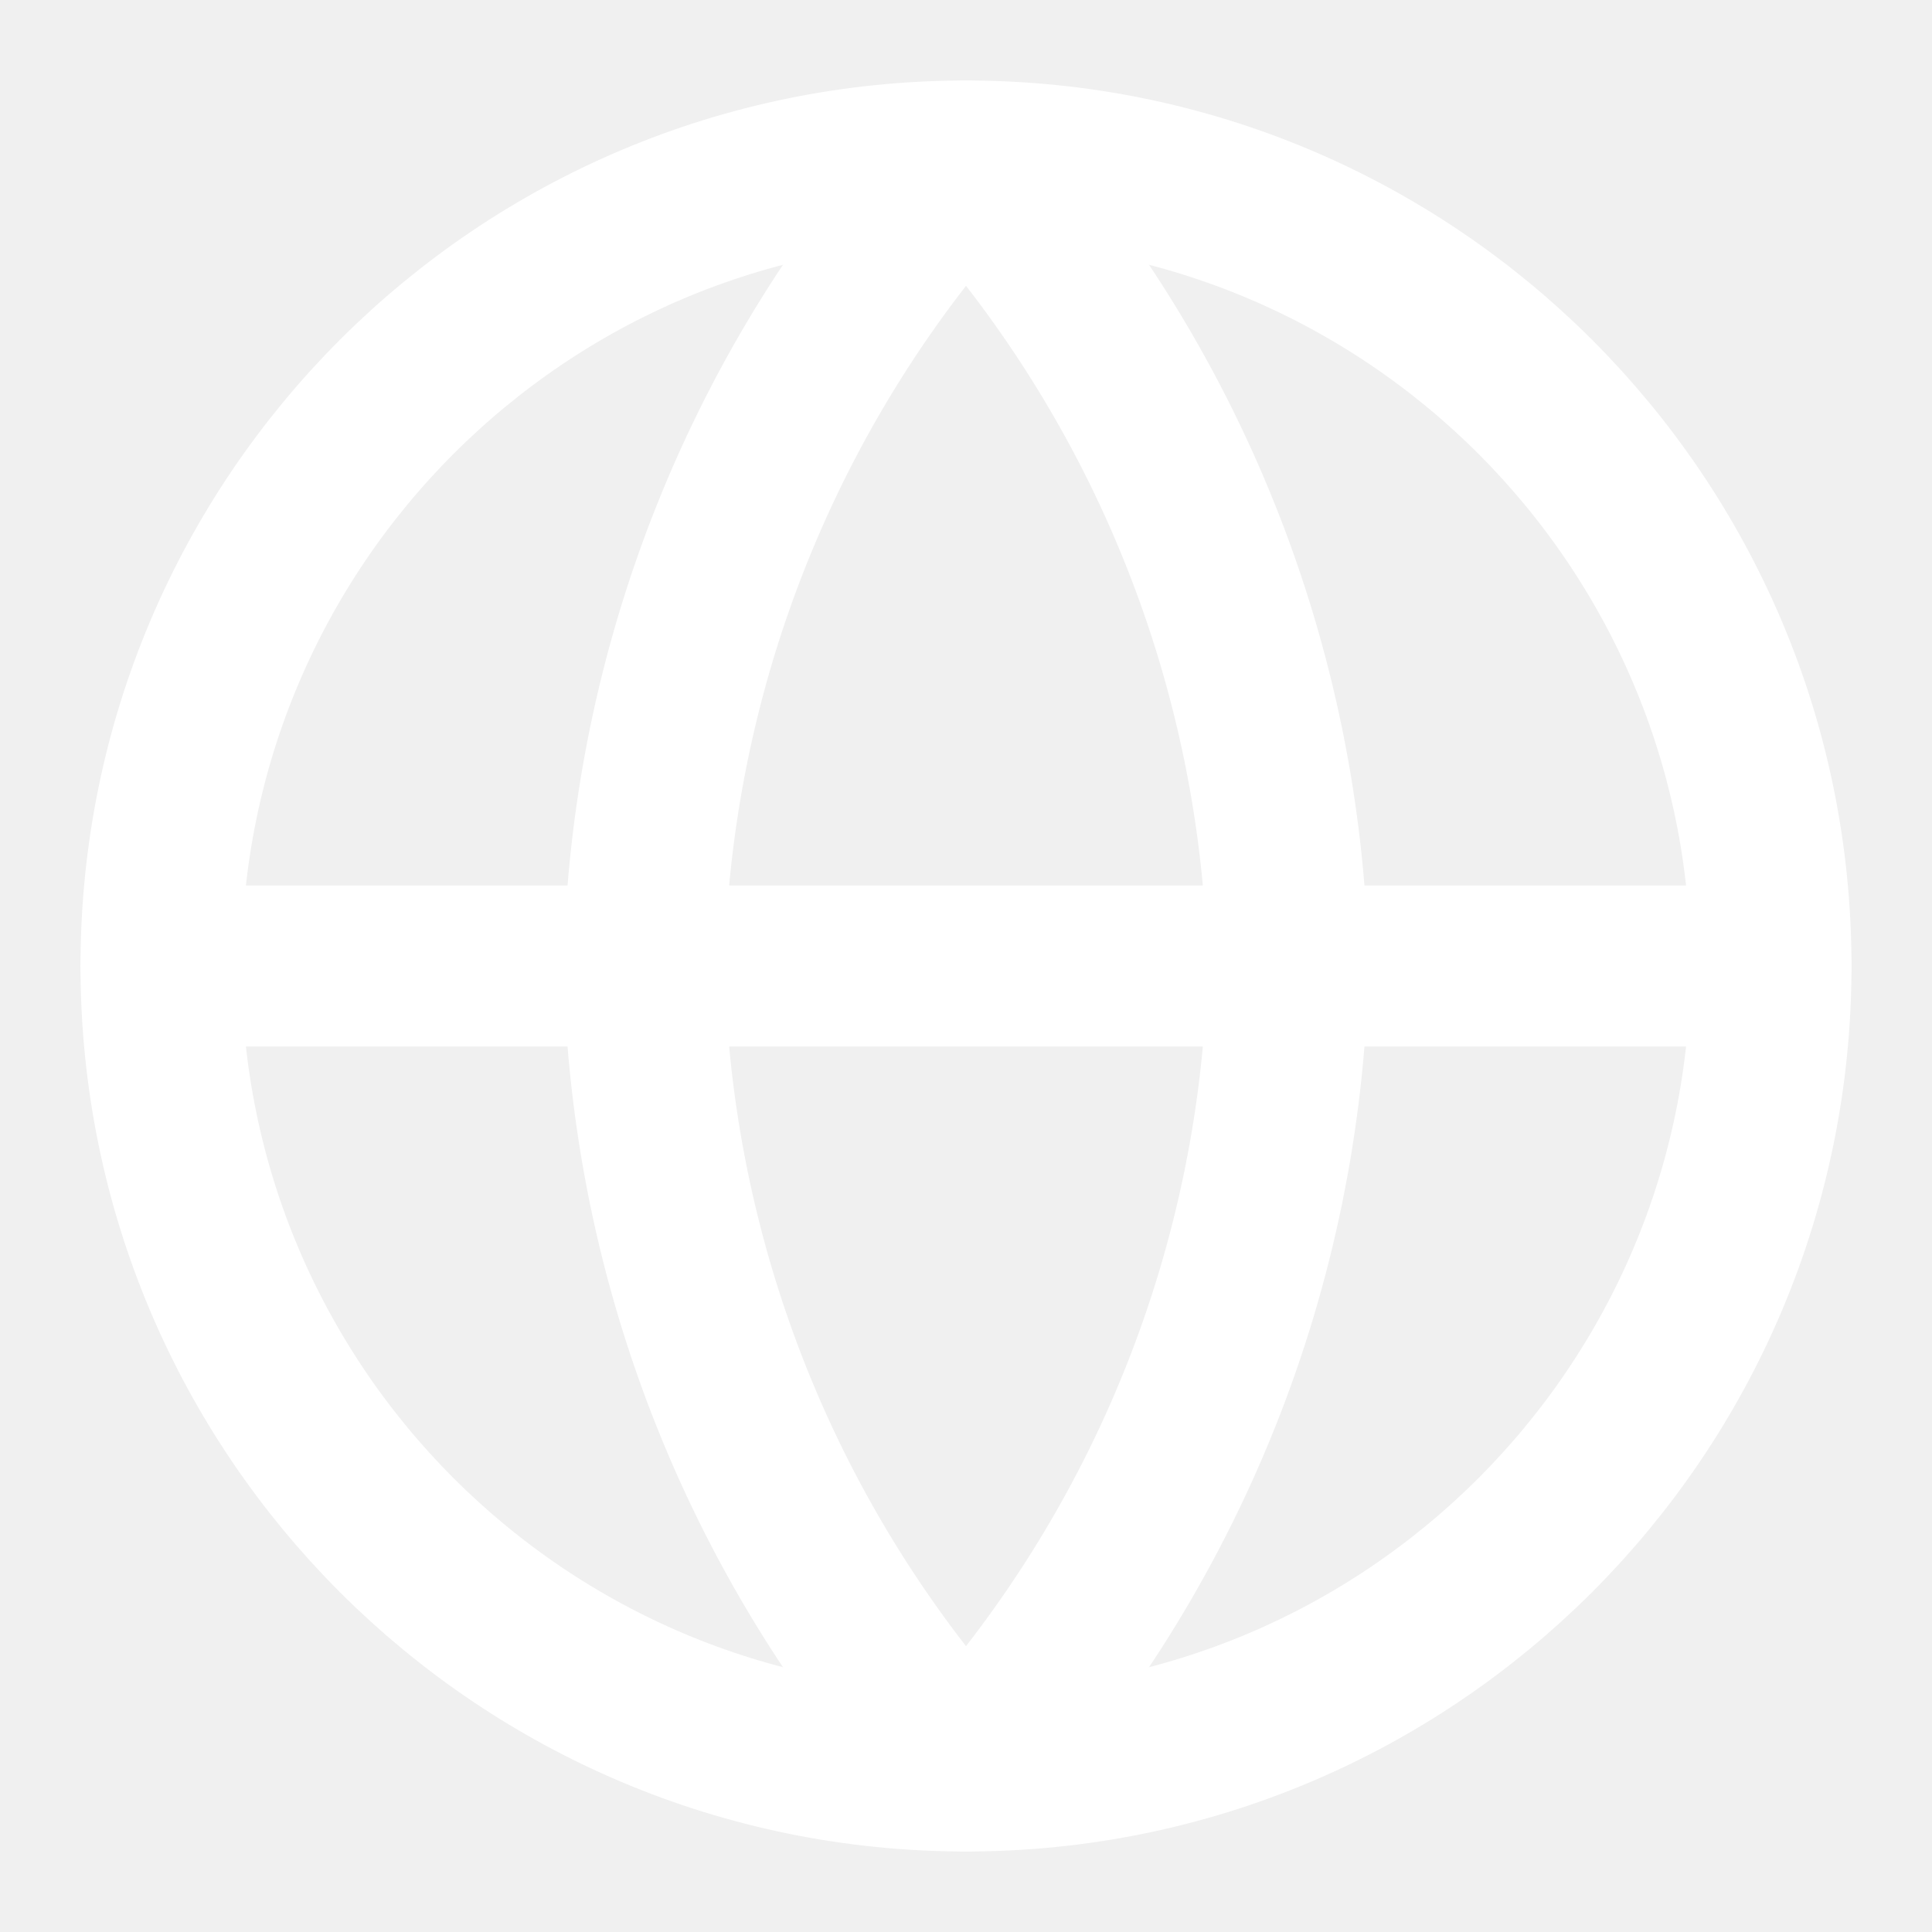
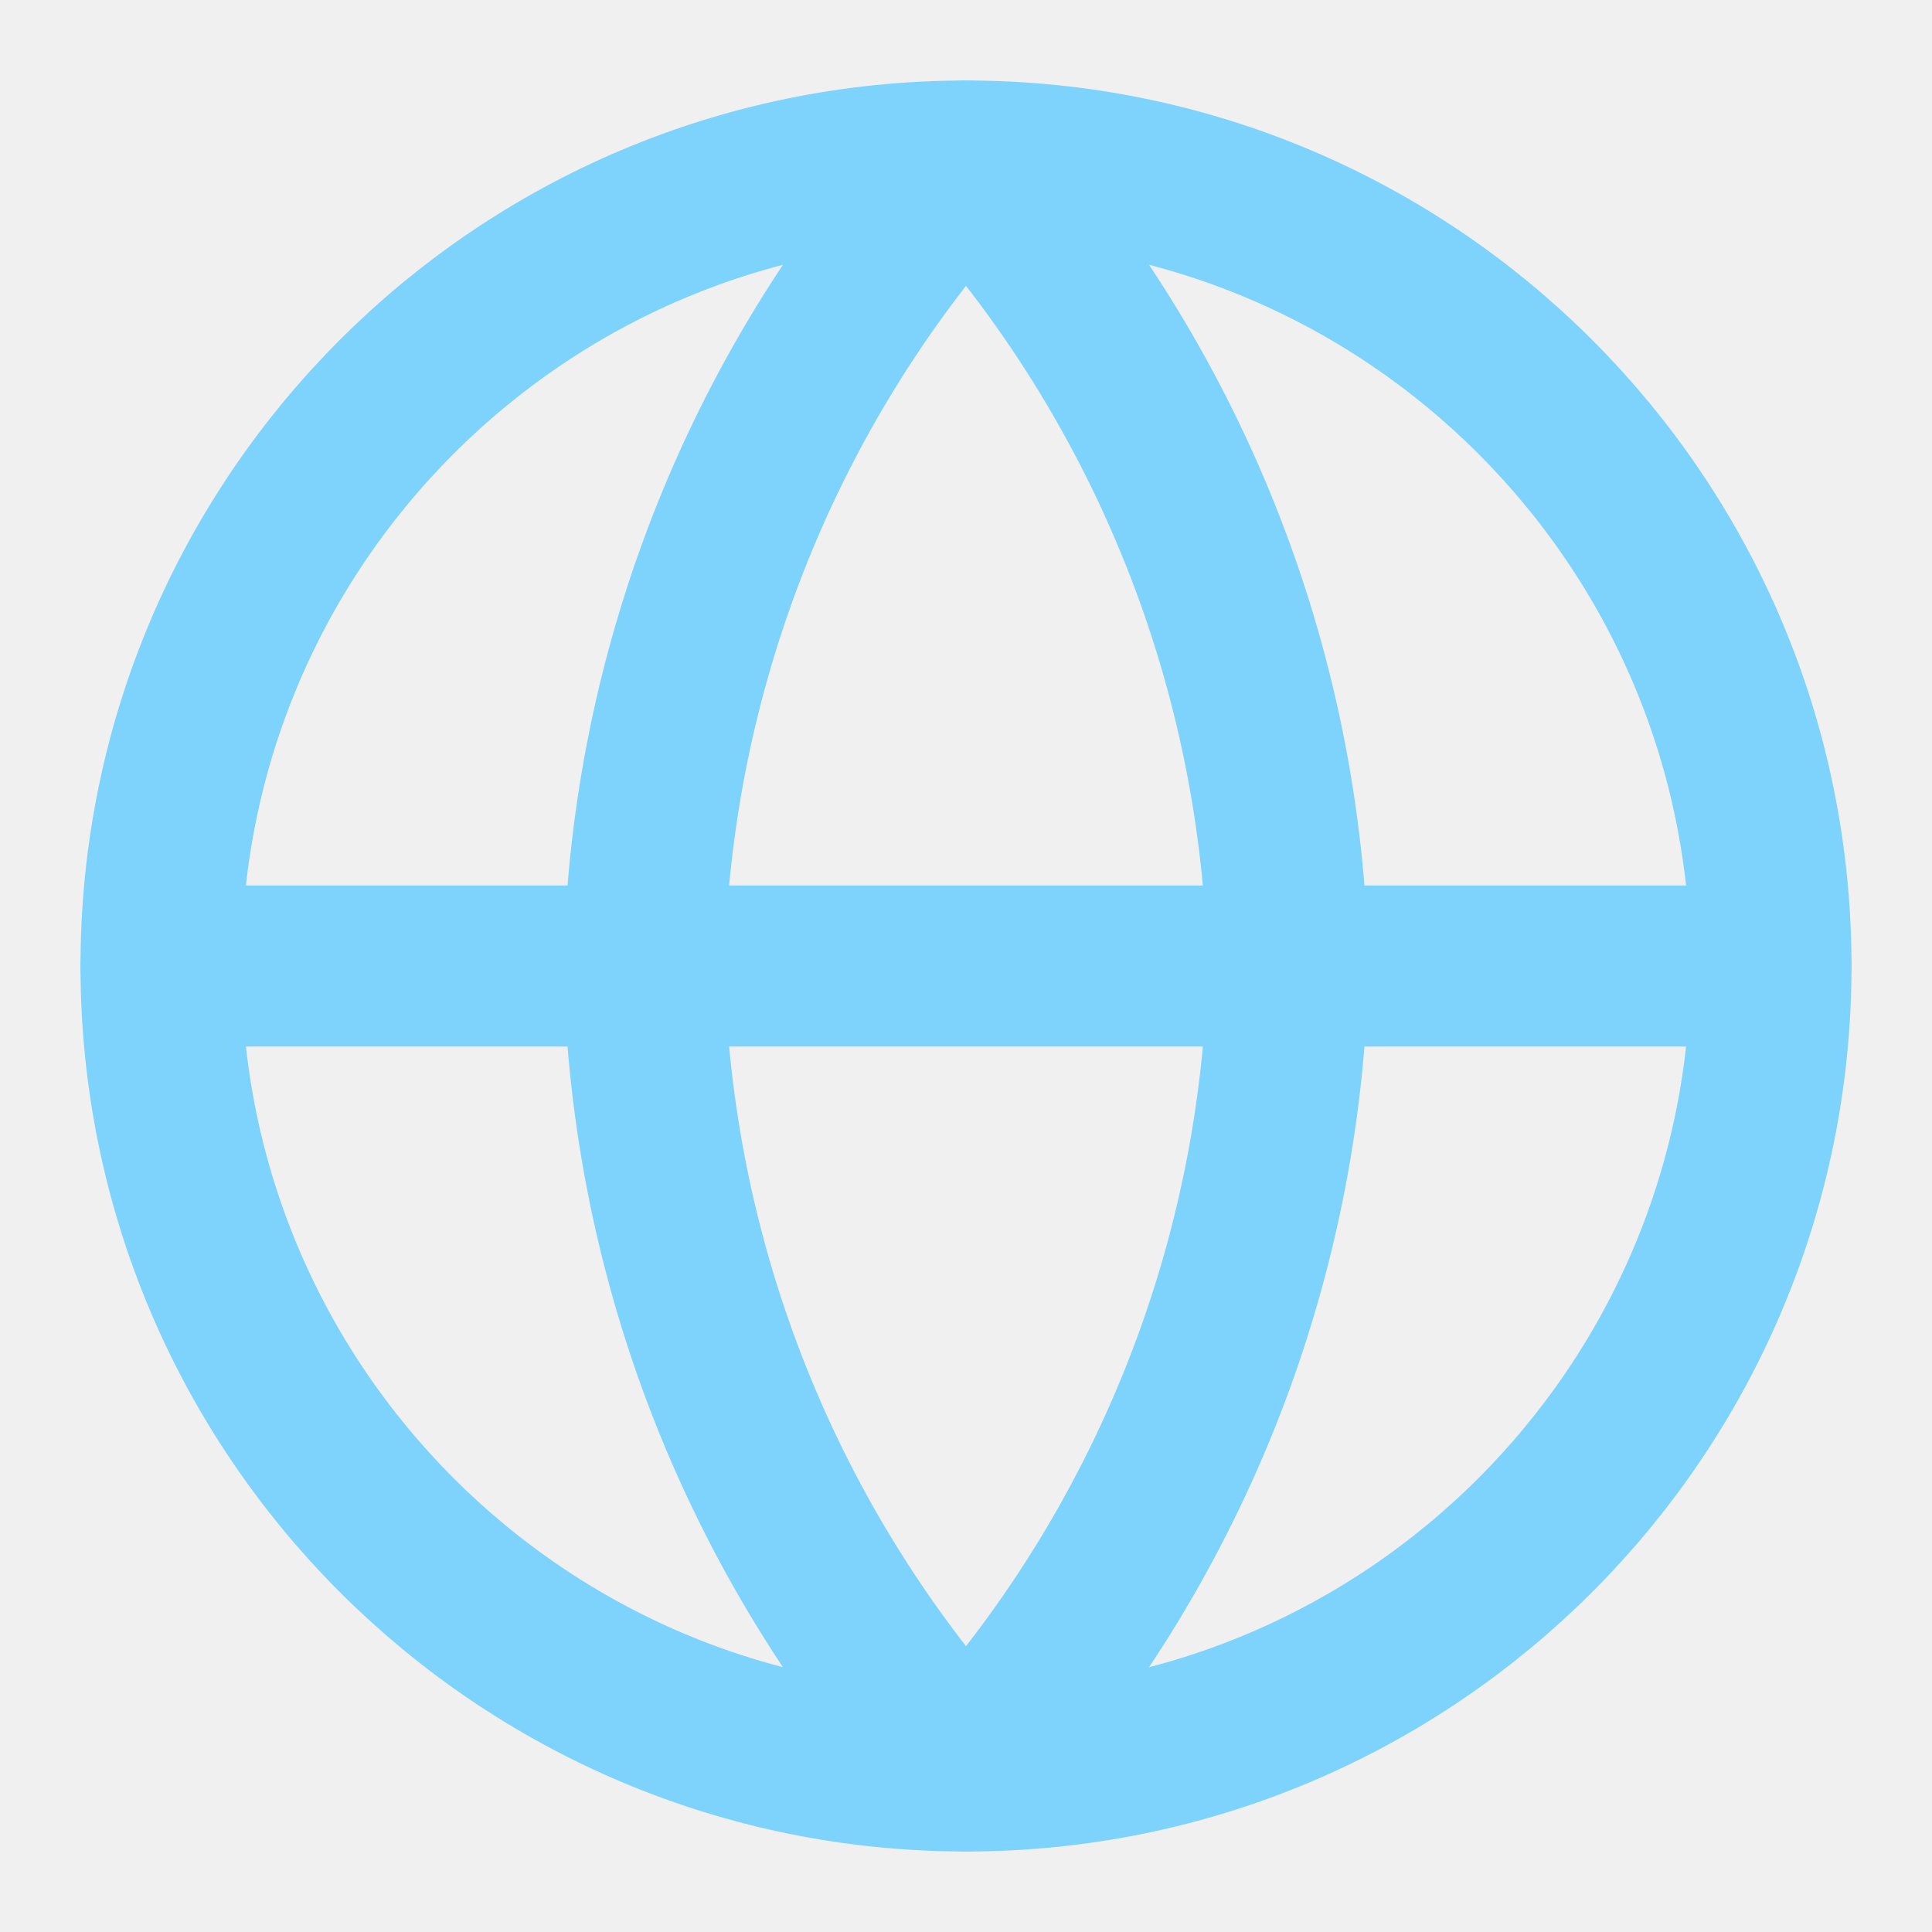
- <svg xmlns="http://www.w3.org/2000/svg" width="16" height="16" viewBox="0 0 24 24" fill="none" stroke="#ffffff" stroke-width="2" stroke-linecap="round" stroke-linejoin="round" aria-hidden="true">
+ <svg xmlns="http://www.w3.org/2000/svg" width="16" height="16" viewBox="0 0 24 24" fill="none" stroke="#7dd3fc" stroke-width="2" stroke-linecap="round" stroke-linejoin="round" aria-hidden="true">
  <circle cx="12" cy="12" r="10" />
  <path d="M2 12h20M12 2a15.3 15.3 0 0 1 4 10 15.3 15.3 0 0 1-4 10 15.3 15.3 0 0 1-4-10 15.3 15.3 0 0 1 4-10z" />
</svg>
